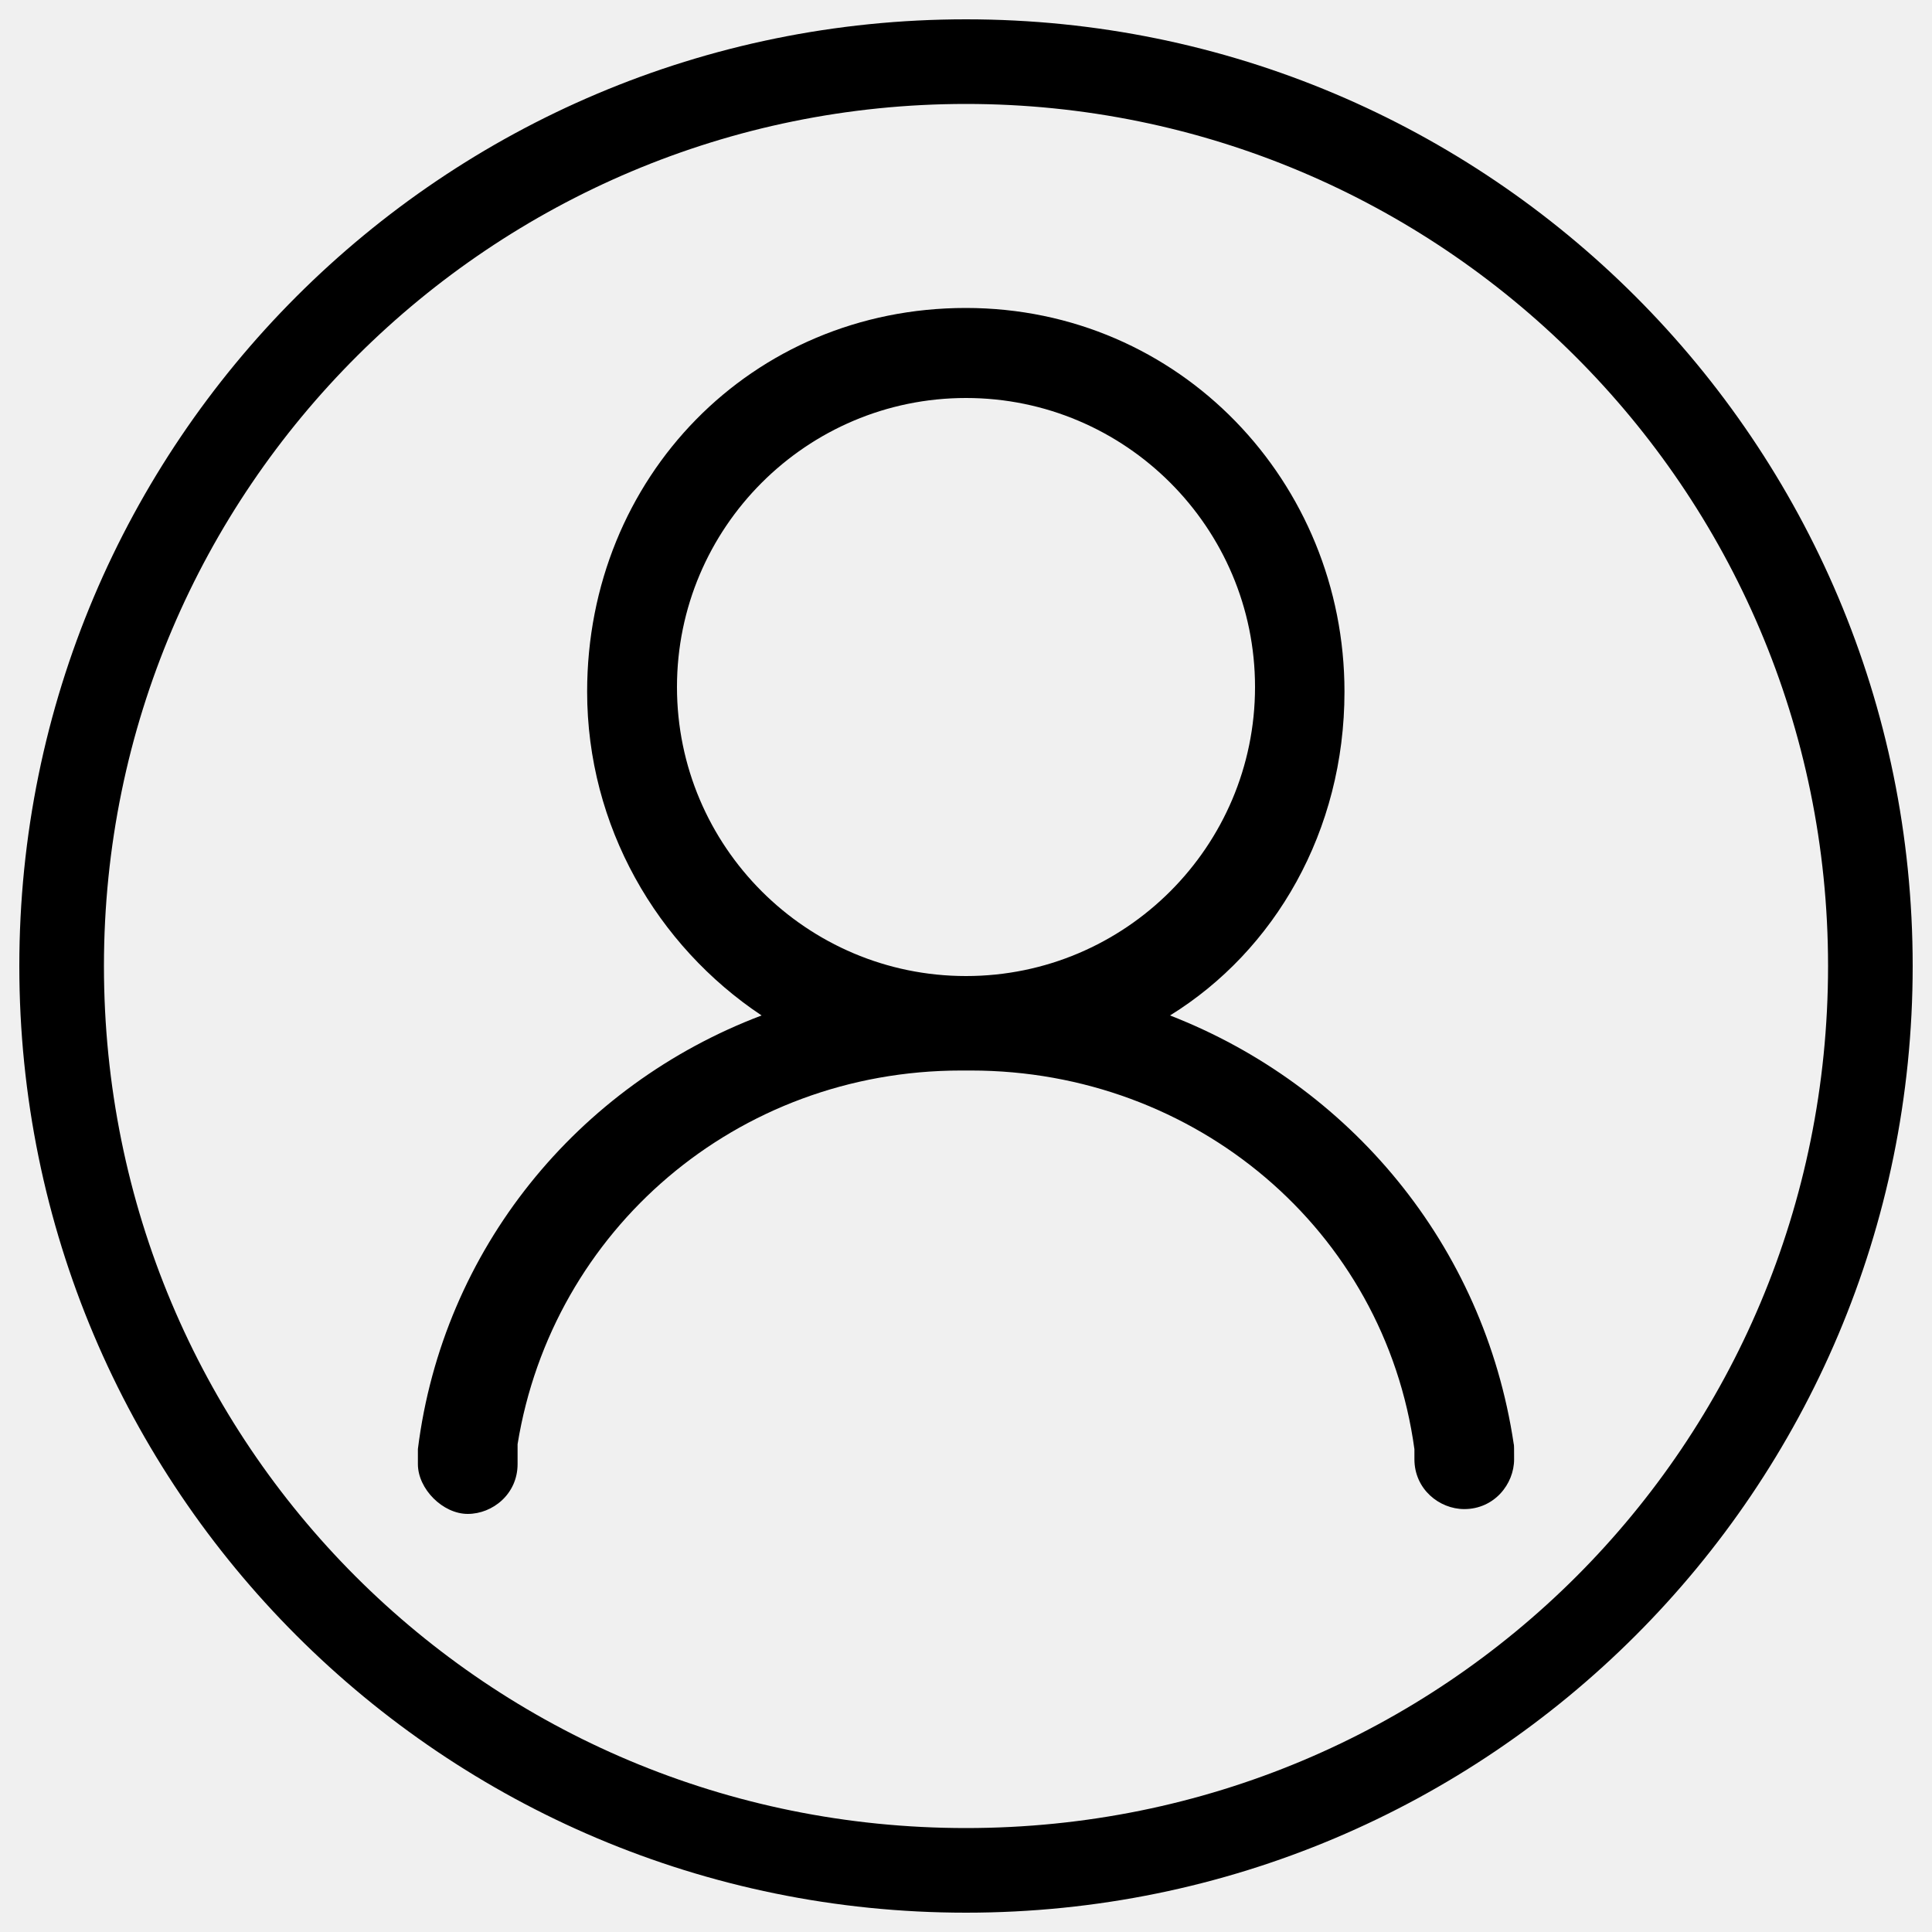
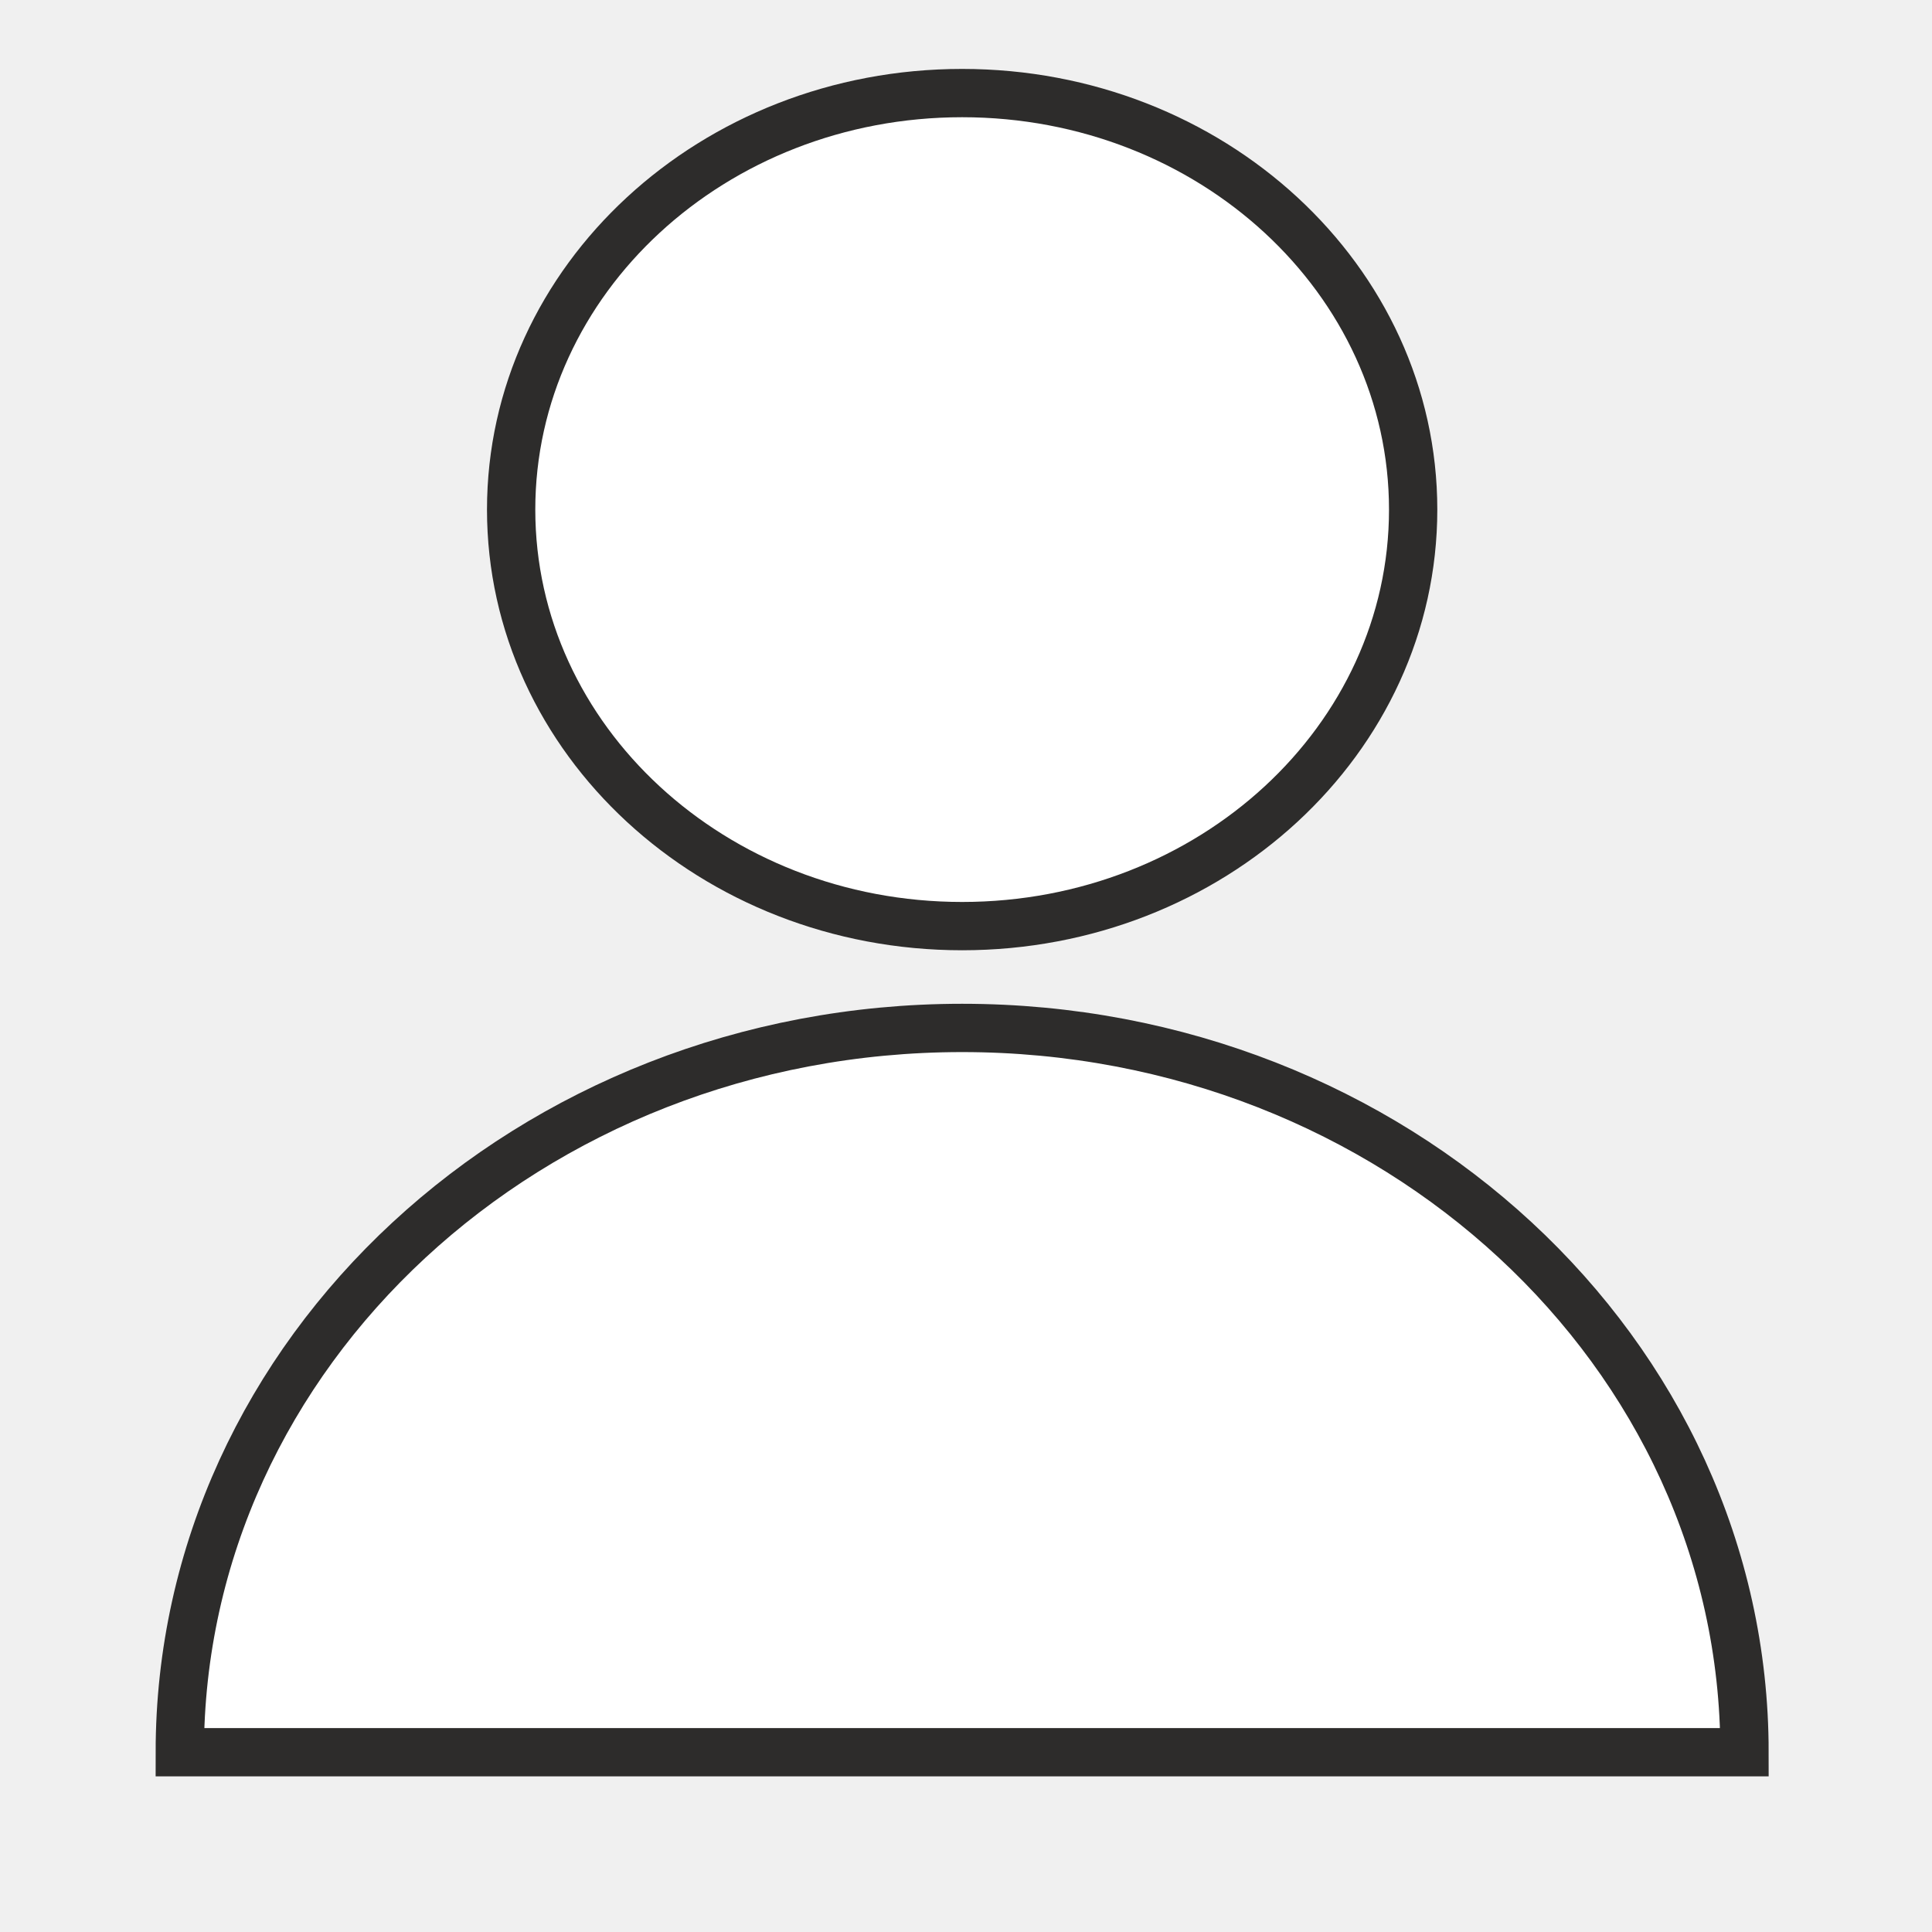
- <svg xmlns="http://www.w3.org/2000/svg" version="1.1" x="0px" y="0px" viewBox="0 0 1000 1000" enable-background="new 0 0 1000 1000" xml:space="preserve">
+ <svg xmlns="http://www.w3.org/2000/svg" height="1000.0px" width="1000.0px" version="1.1" id="54362cd6-9670-11ec-b89e-e70763f07504">
  <g>
-     <path d="M783.7,755.3c0,12.9-10.3,25.8-25.8,25.8c-12.9,0-25.8-10.3-25.8-25.8v-2.6v-2.6c-15.5-113.5-113.5-196-229.5-196H500h-2.6c-116.1,0-211.5,82.5-229.5,193.4c0,2.6,0,5.2,0,7.7v2.6c0,15.5-12.9,25.8-25.8,25.8c-12.9,0-25.8-12.9-25.8-25.8l0,0l0,0v-2.6c0-2.6,0-5.2,0-5.2c12.9-103.2,82.5-188.3,177.9-224.4c-54.2-36.1-90.3-98-90.3-167.6c0-110.9,85.1-198.6,196-198.6c110.9,0,196,90.3,196,198.6c0,72.2-36.1,134.1-90.3,167.6c92.8,36.1,162.5,118.6,177.9,221.8C783.7,747.6,783.7,750.2,783.7,755.3L783.7,755.3z M649.6,355.6c0-82.5-67.1-149.6-149.6-149.6s-149.6,67.1-149.6,149.6c0,82.5,67.1,149.6,149.6,149.6S649.6,438.1,649.6,355.6z" />
-     <path d="M500,990C229.2,990,10,770.8,10,500C10,229.2,229.2,10,500,10c270.8,0,490,219.2,490,490C990,770.8,770.8,990,500,990z M500,53.8C255,53.8,53.8,252.4,53.8,500c0,247.6,198.6,446.2,446.2,446.2c247.6,0,446.2-198.6,446.2-446.2C946.2,252.4,745,53.8,500,53.8z" />
+     <path style="stroke-width:25.0;stroke:#2d2c2b;fill-rule:evenodd;stroke-miterlimit:10.433;fill:#ffffff;" d="M 902.953,906.943 C 902.953,699.934 721.614,532.057 498.005,532.057 274.397,532.057 93.058,699.934 93.058,906.943 L 902.953,906.943 Z" />
+     <path style="stroke-width:25.0;stroke:#2d2c2b;fill-rule:evenodd;stroke-miterlimit:10.433;fill:#ffffff;" d="M 731.447,263.765 C 731.447,144.718 626.91,48.175 498.006,48.175 369.102,48.175 264.566,144.718 264.566,263.765 264.566,382.812 369.102,479.355 498.006,479.355 626.91,479.355 731.447,382.812 731.447,263.765 Z" />
  </g>
</svg>
